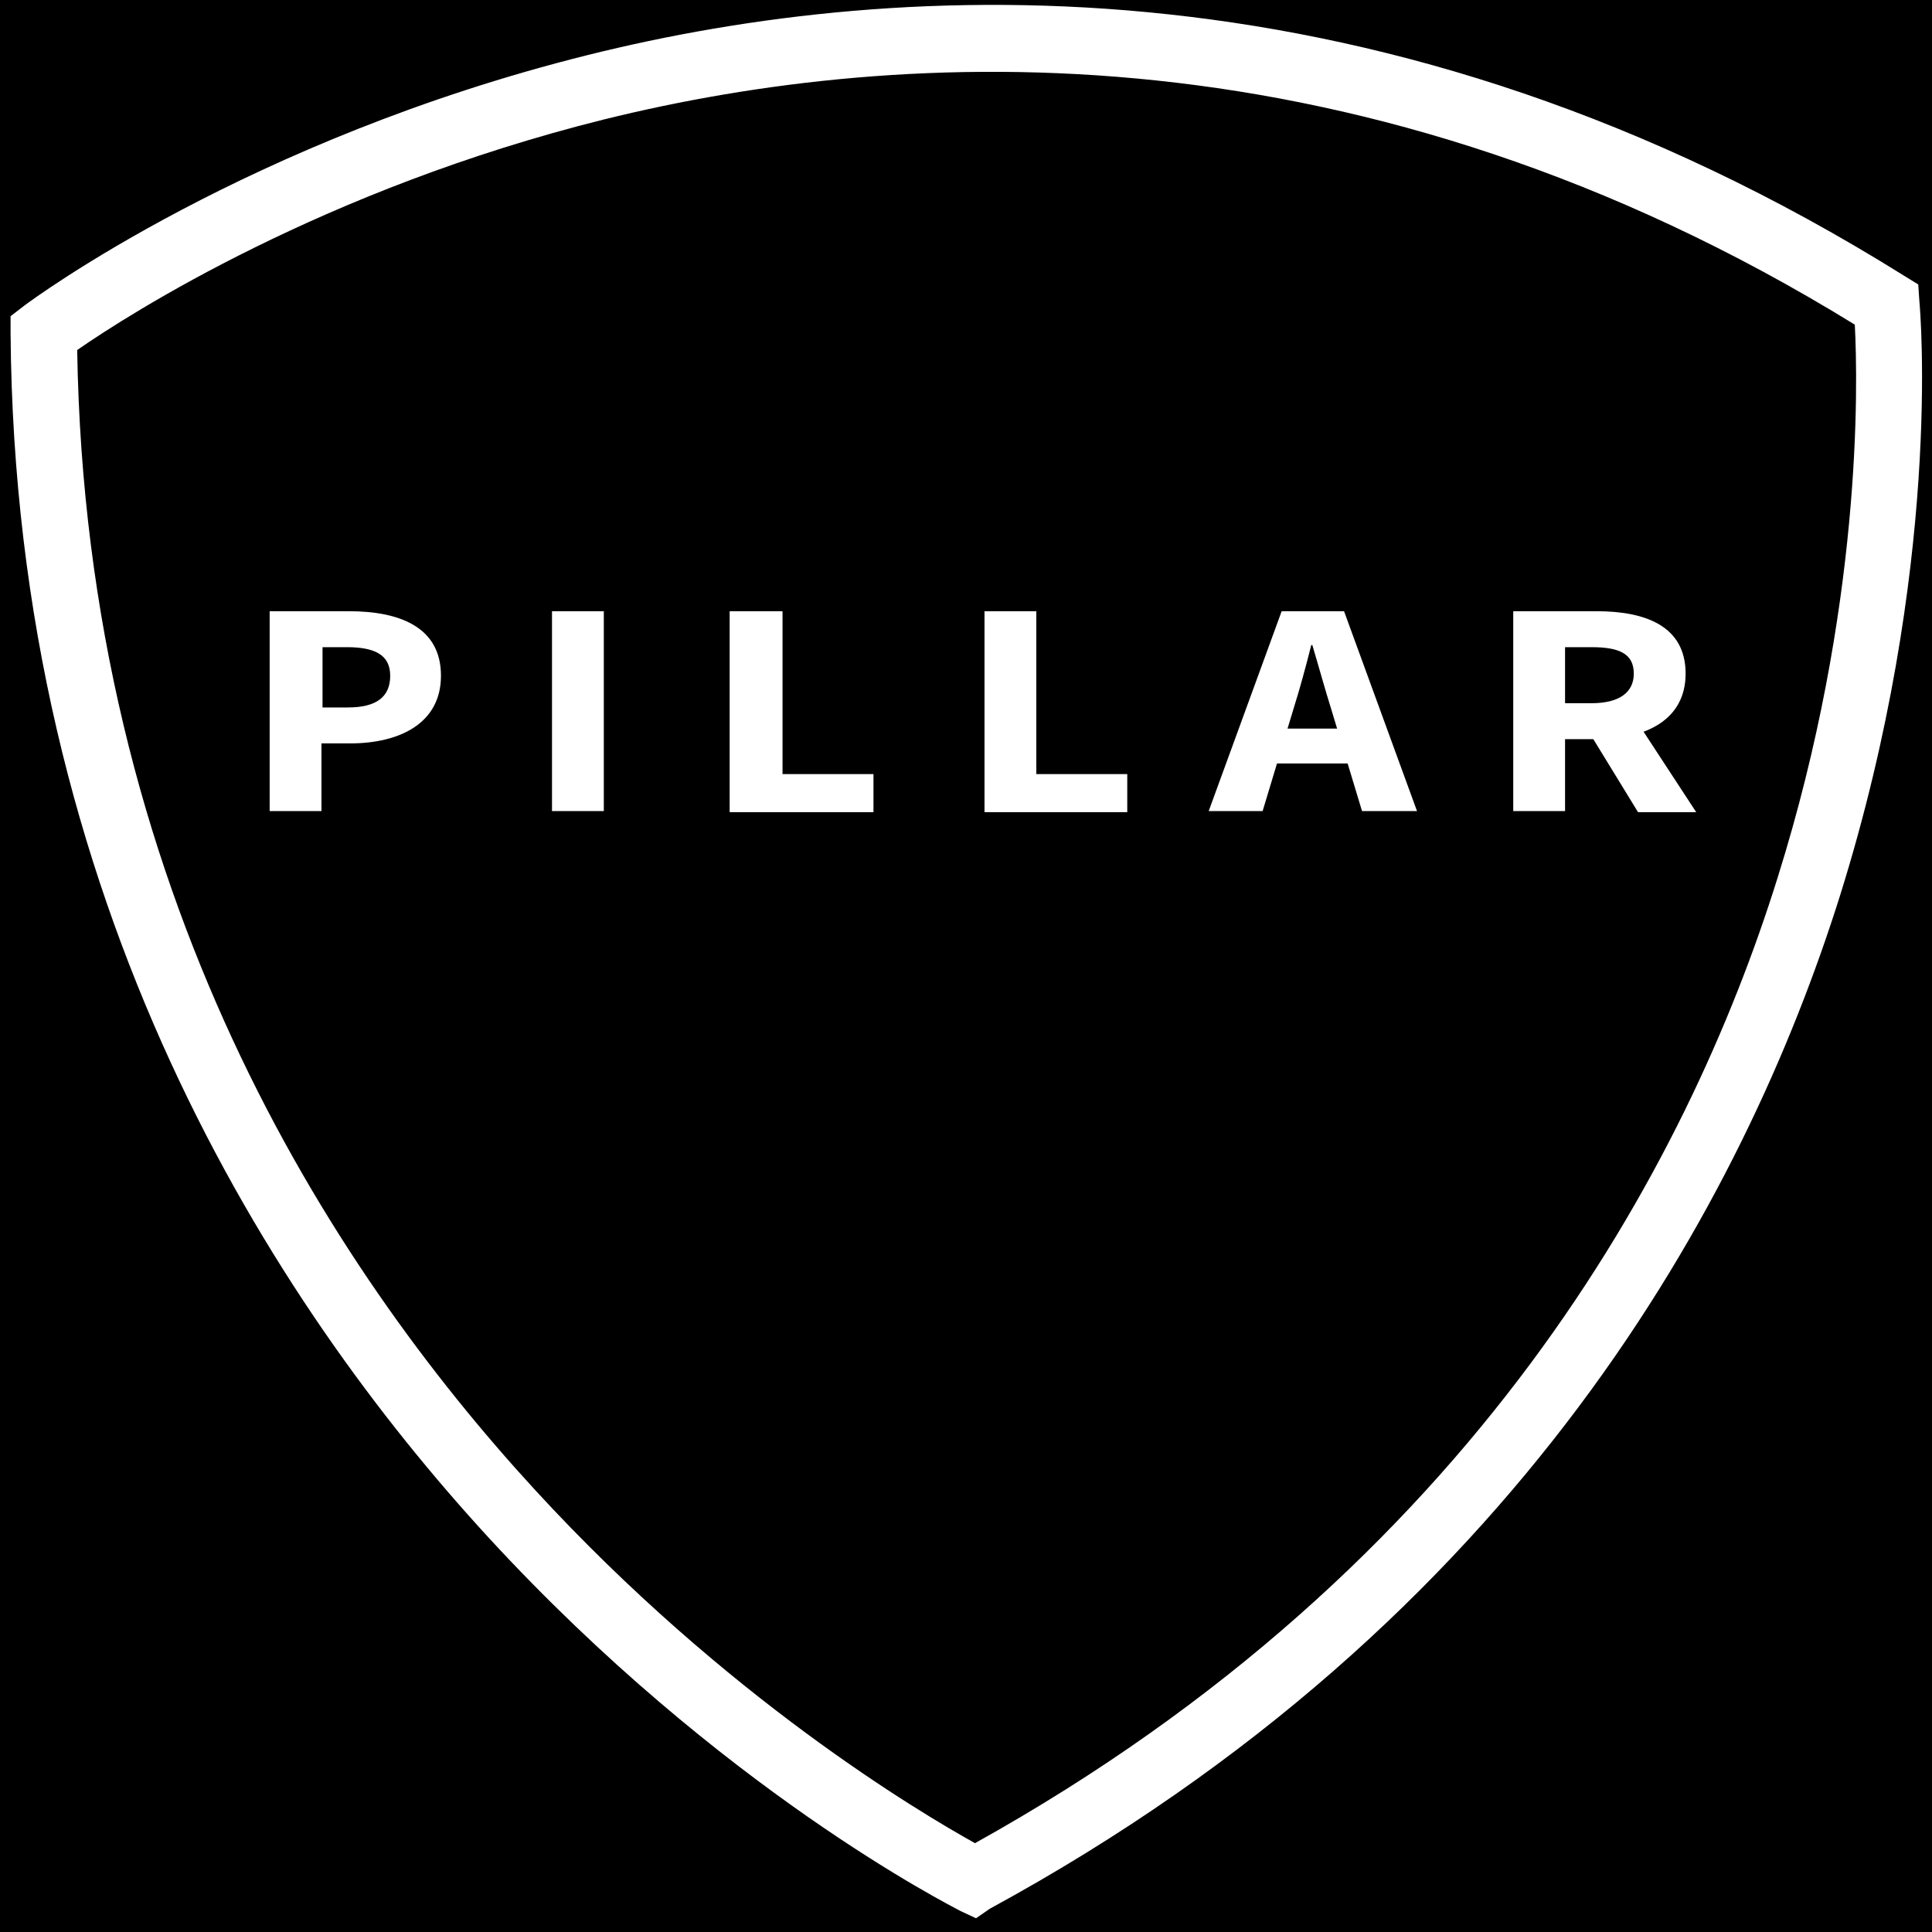
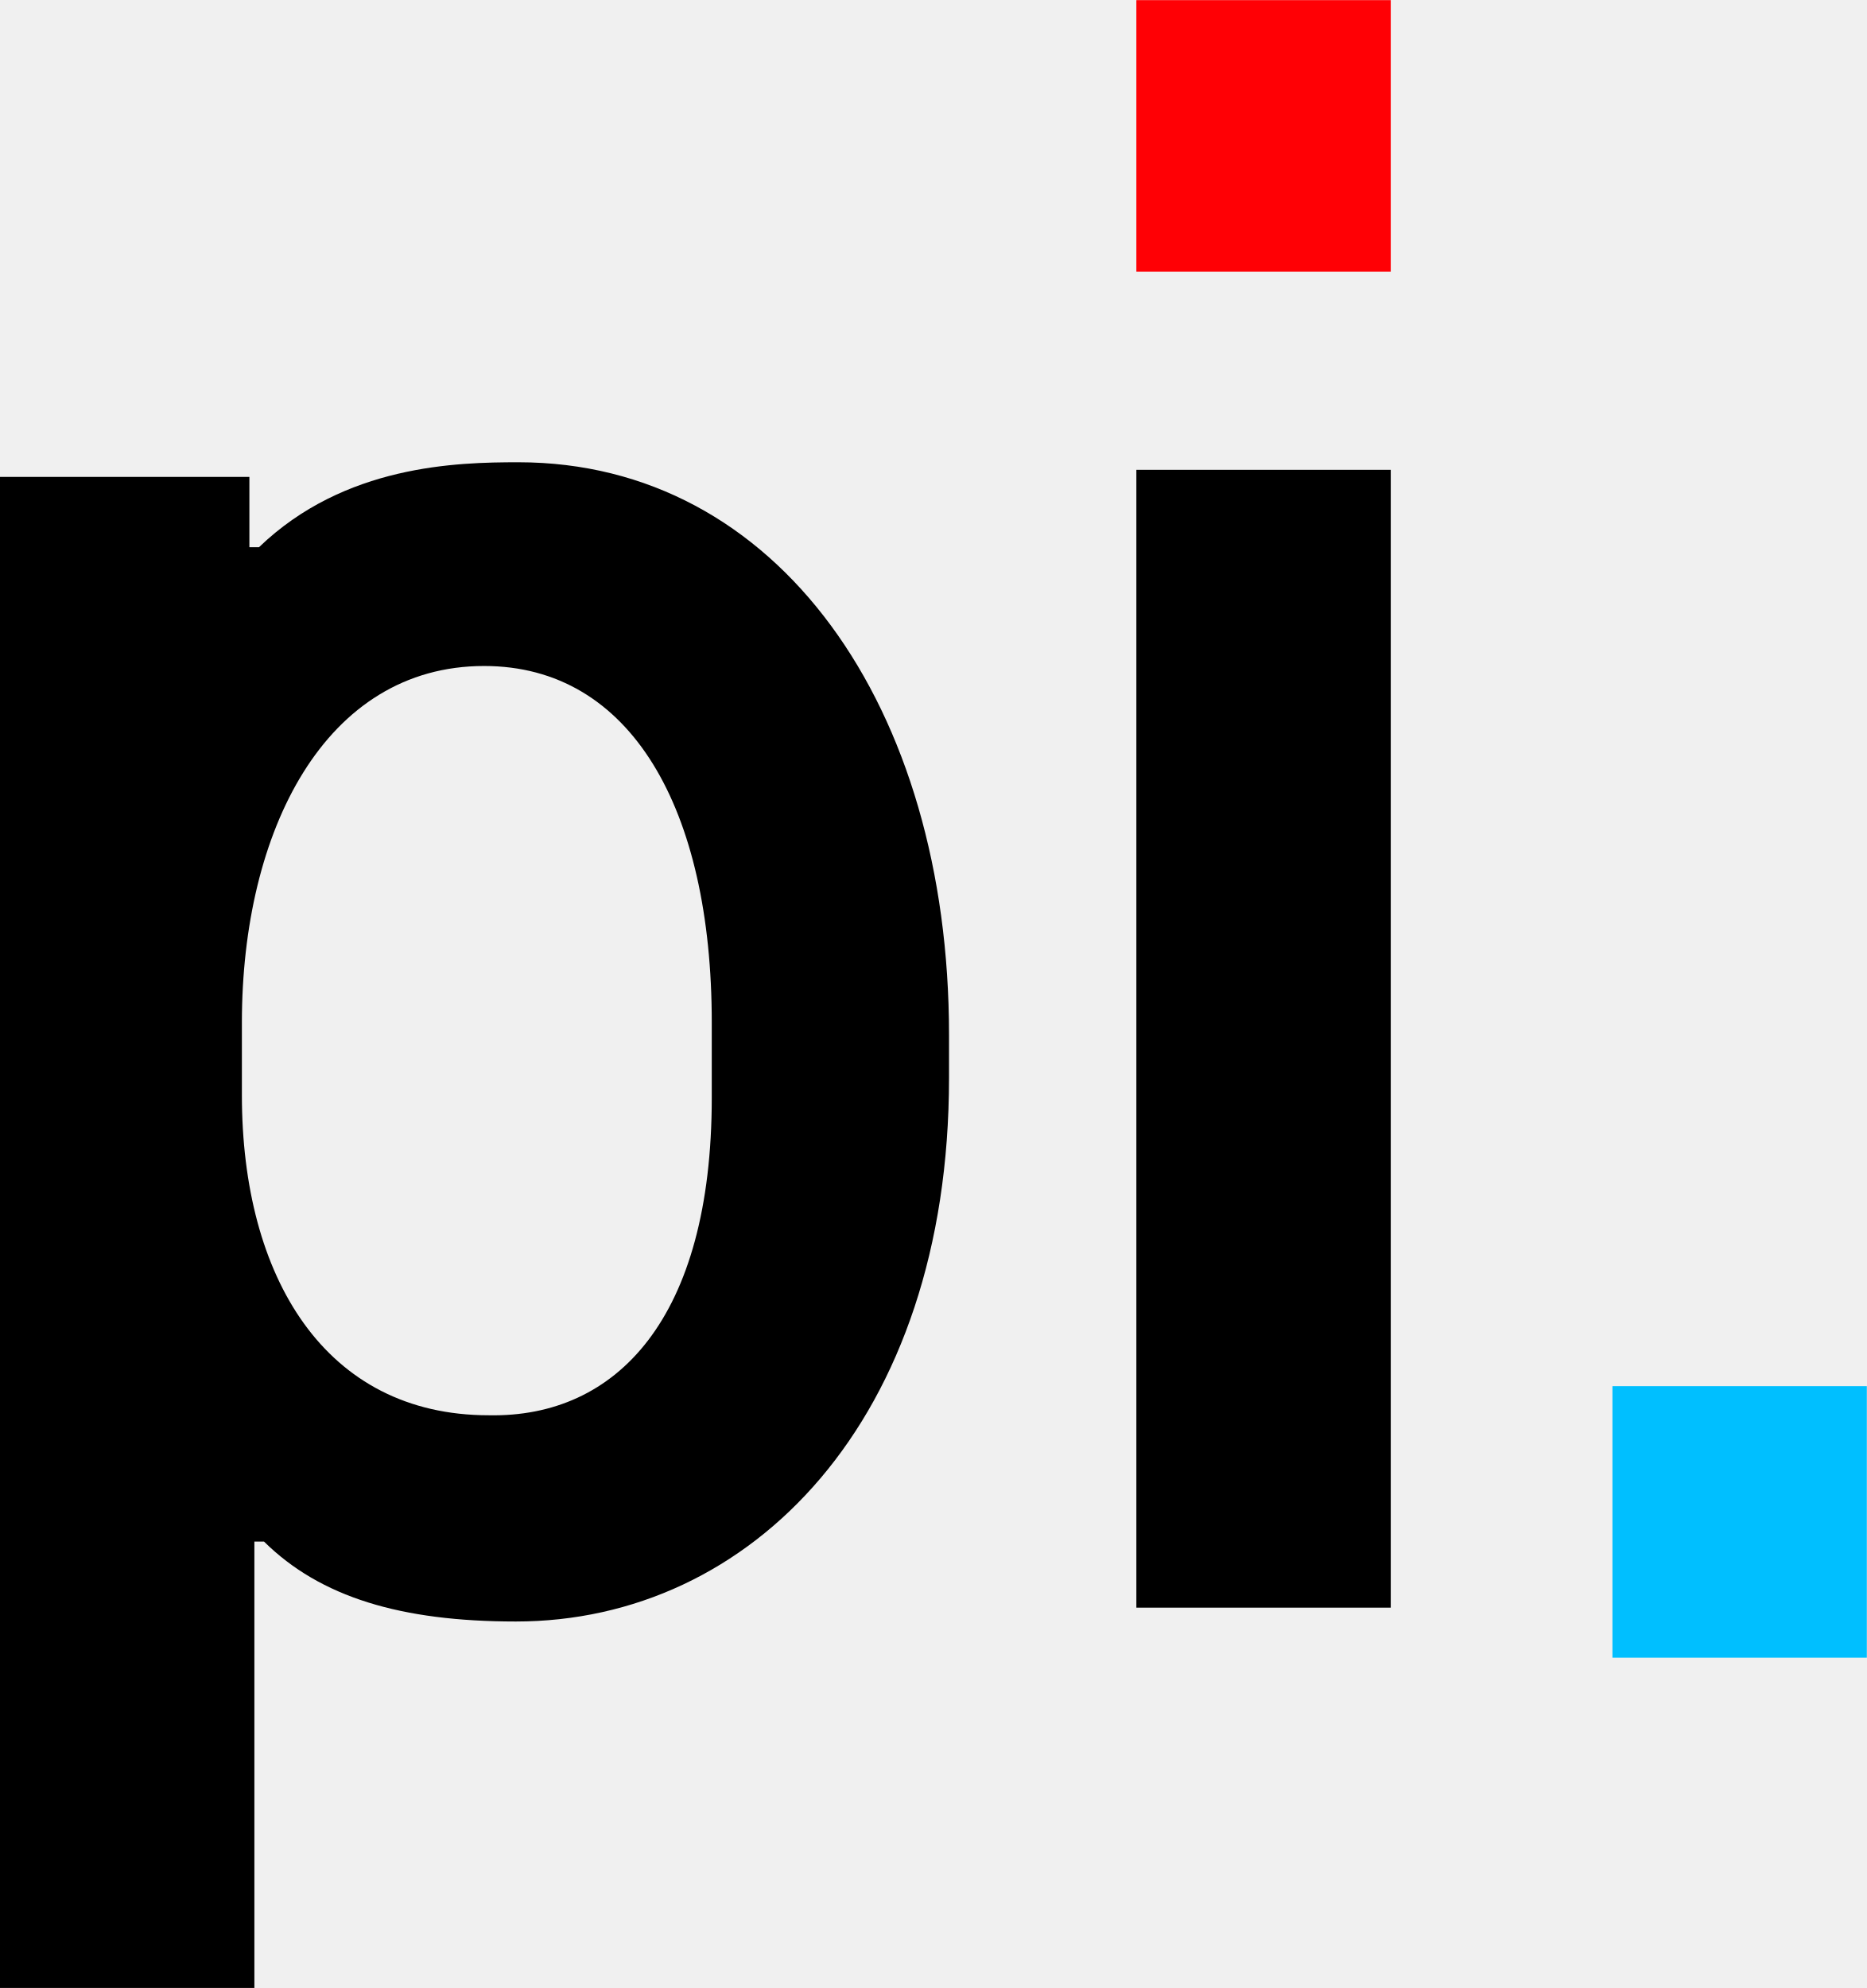
- <svg xmlns="http://www.w3.org/2000/svg" id="Layer_1" viewBox="0 0 182.7 182.7" width="2500" height="2500">
-   <style>.st0{fill:#fff}</style>
-   <path d="M0 0h182.7v182.7H0z" />
-   <path class="st0" d="M92.3 181.4l-1.5-.7c-.9-.5-22.6-11.4-44.6-35.3C25.8 123.2 1.4 85.5 1 31.5v-1.6l1.3-1c.8-.6 21.2-15.7 53.3-23.7C85.3-2.2 131-4.6 180.1 26.1l1.3.8.1 1.5c.1 1 2.2 25.3-7.5 56.3-9 28.6-30.2 68.5-80.4 95.8l-1.3.9zM7.3 33.1c.8 51.1 23.9 86.7 43.3 107.8 18.1 19.7 36.4 30.5 41.6 33.4 47.3-26.3 67.4-64.1 75.9-91.3 8-25.5 7.6-46.6 7.3-52.3C128.8 2 85.4 4.3 57.1 11.3 30.6 17.9 12.2 29.7 7.3 33.1z" />
-   <path class="st0" d="M25.5 57.8H33c4.8 0 8.7 1.5 8.7 6.1 0 4.5-3.9 6.4-8.6 6.4h-2.7v6.4h-4.9V57.8zm7.4 9.1c2.7 0 4-1 4-3s-1.5-2.7-4.1-2.7h-2.3v5.7h2.4zM52.2 57.8h4.9v18.9h-4.9V57.8zM69 57.8h5v15.4h8.6v3.6H69v-19zM93.1 57.8H98v15.4h8.6v3.6H93.1v-19zM121.2 57.8h5.9l6.9 18.9h-5.2l-2.9-9.6c-.6-1.9-1.2-4.1-1.8-6.1h-.1c-.5 2-1.1 4.2-1.7 6.1l-2.9 9.6h-5.1l6.9-18.9zm-2.3 11.1h10.5v3.3h-10.5v-3.3zM143.1 57.8h7.9c4.6 0 8.4 1.4 8.4 5.9 0 4.4-3.8 6.2-8.4 6.2h-3v6.8h-4.9V57.8zm7.4 8.7c2.6 0 4-1 4-2.8 0-1.9-1.4-2.5-4-2.5H148v5.3h2.5zm-.5 2.3l3.4-2.7 7 10.7h-5.5l-4.9-8z" />
+ <svg xmlns="http://www.w3.org/2000/svg" id="Layer_1" viewBox="0 0 523.3 557.1" width="2348" height="2500">
+   <style>.st0{fill:#ff0005}.st1{fill:#00bfff}</style>
+   <g transform="translate(96.5 -364.88)" id="Vector">
+     <path id="path0_fill" d="M-22.5 796.9h-2.7V922h-71.3V498.5h69.9v19.7h2.7c24-23.1 55.5-23.8 72.7-23.8 72.7 0 120.7 68.6 120.7 160.4V667c0 95.9-55.5 152.3-121.4 152.3-32.2 0-54.8-6.8-70.6-22.4zM103 672.5v-21.1c0-59.8-22.6-99.9-63.8-99.9-44.6 0-67.9 46.2-67.9 99.9v20.4c0 51 23.3 89.7 69.2 89.7 35.8.7 62.5-27.1 62.5-89z" />
+   </g>
+   <g transform="translate(114.012 -364.761)">
+     <path id="path1_fill" d="M275.8 496.4h-71.3v318.9h71.3V496.4z" />
+   </g>
+   <g transform="translate(114.012 -372)">
+     <path id="path2_fill" class="st0" d="M275.8 372h-71.3v76.1h71.3V372z" />
+   </g>
+   <g transform="translate(121.351 -350.64)">
+     <path id="path3_fill" class="st1" d="M401.9 739.1h-71.3v76.1h71.3v-76.1z" />
+   </g>
</svg>
